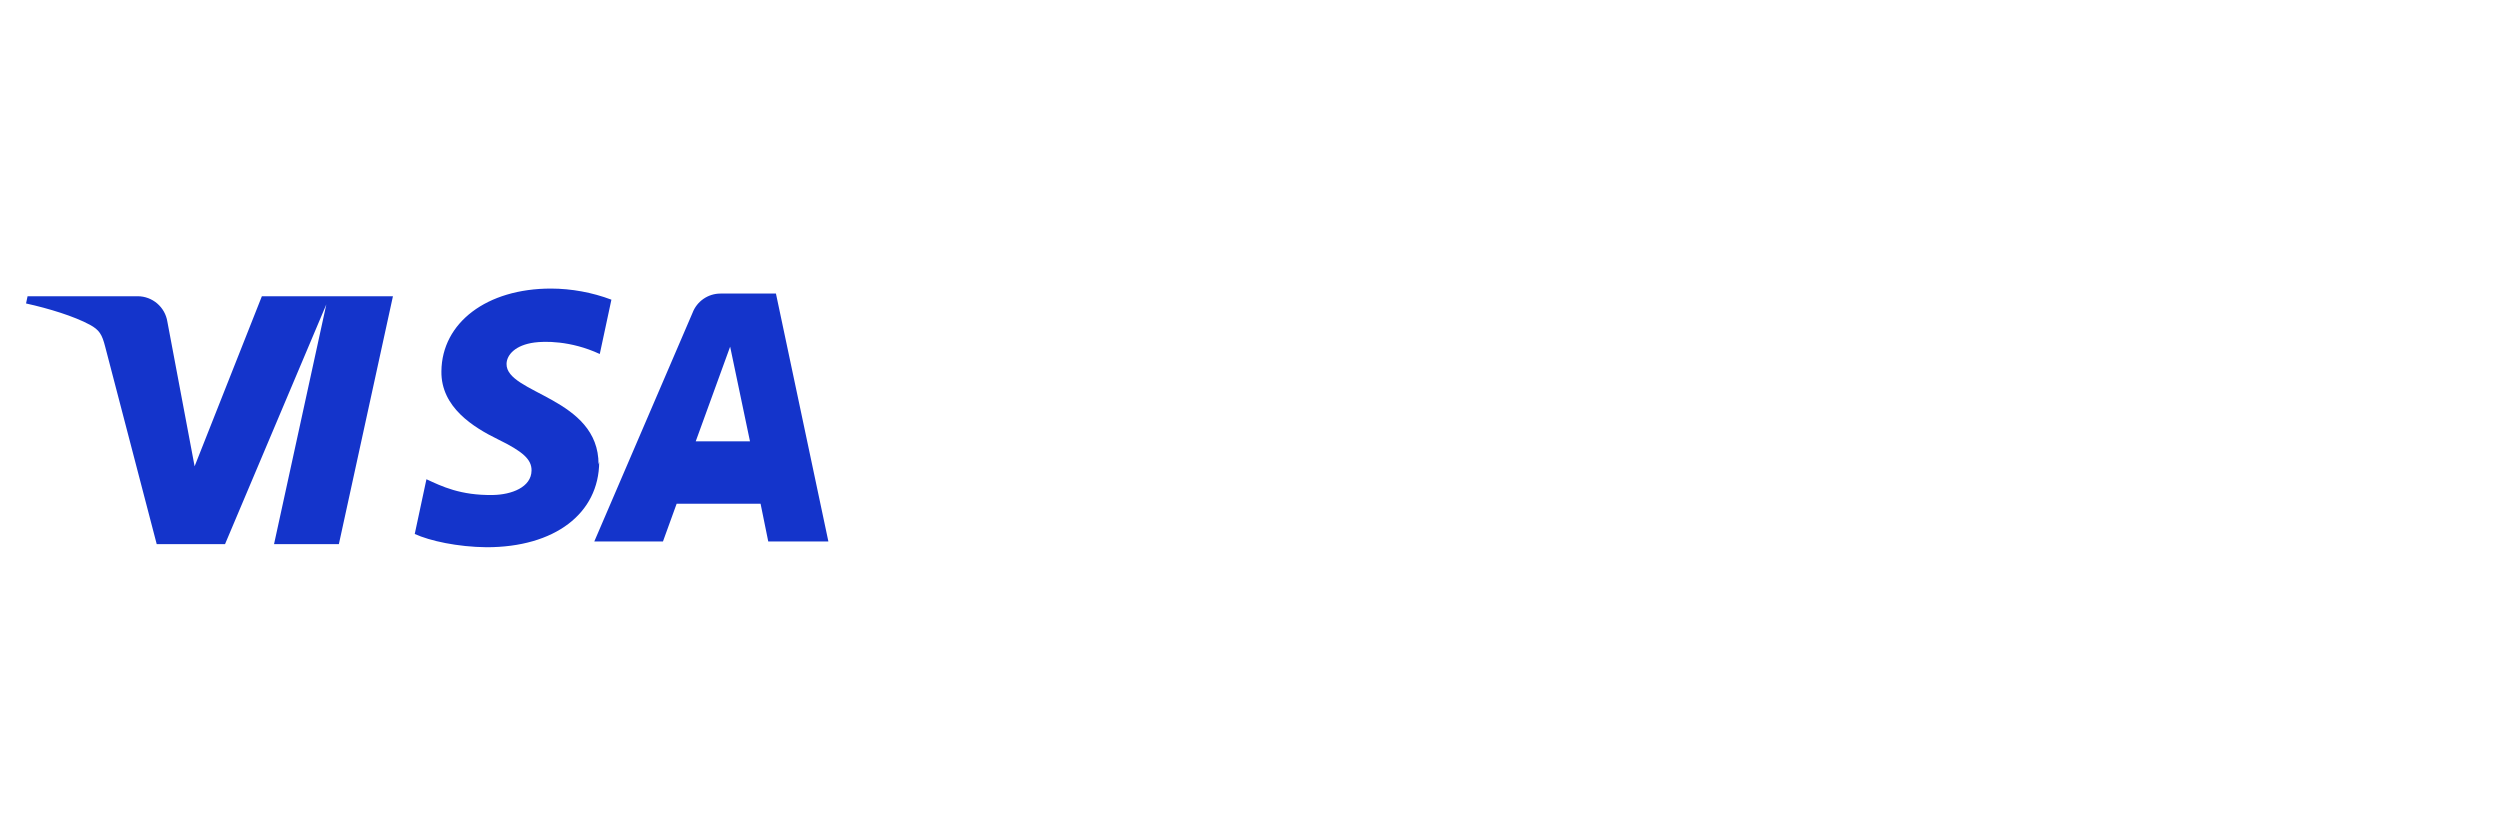
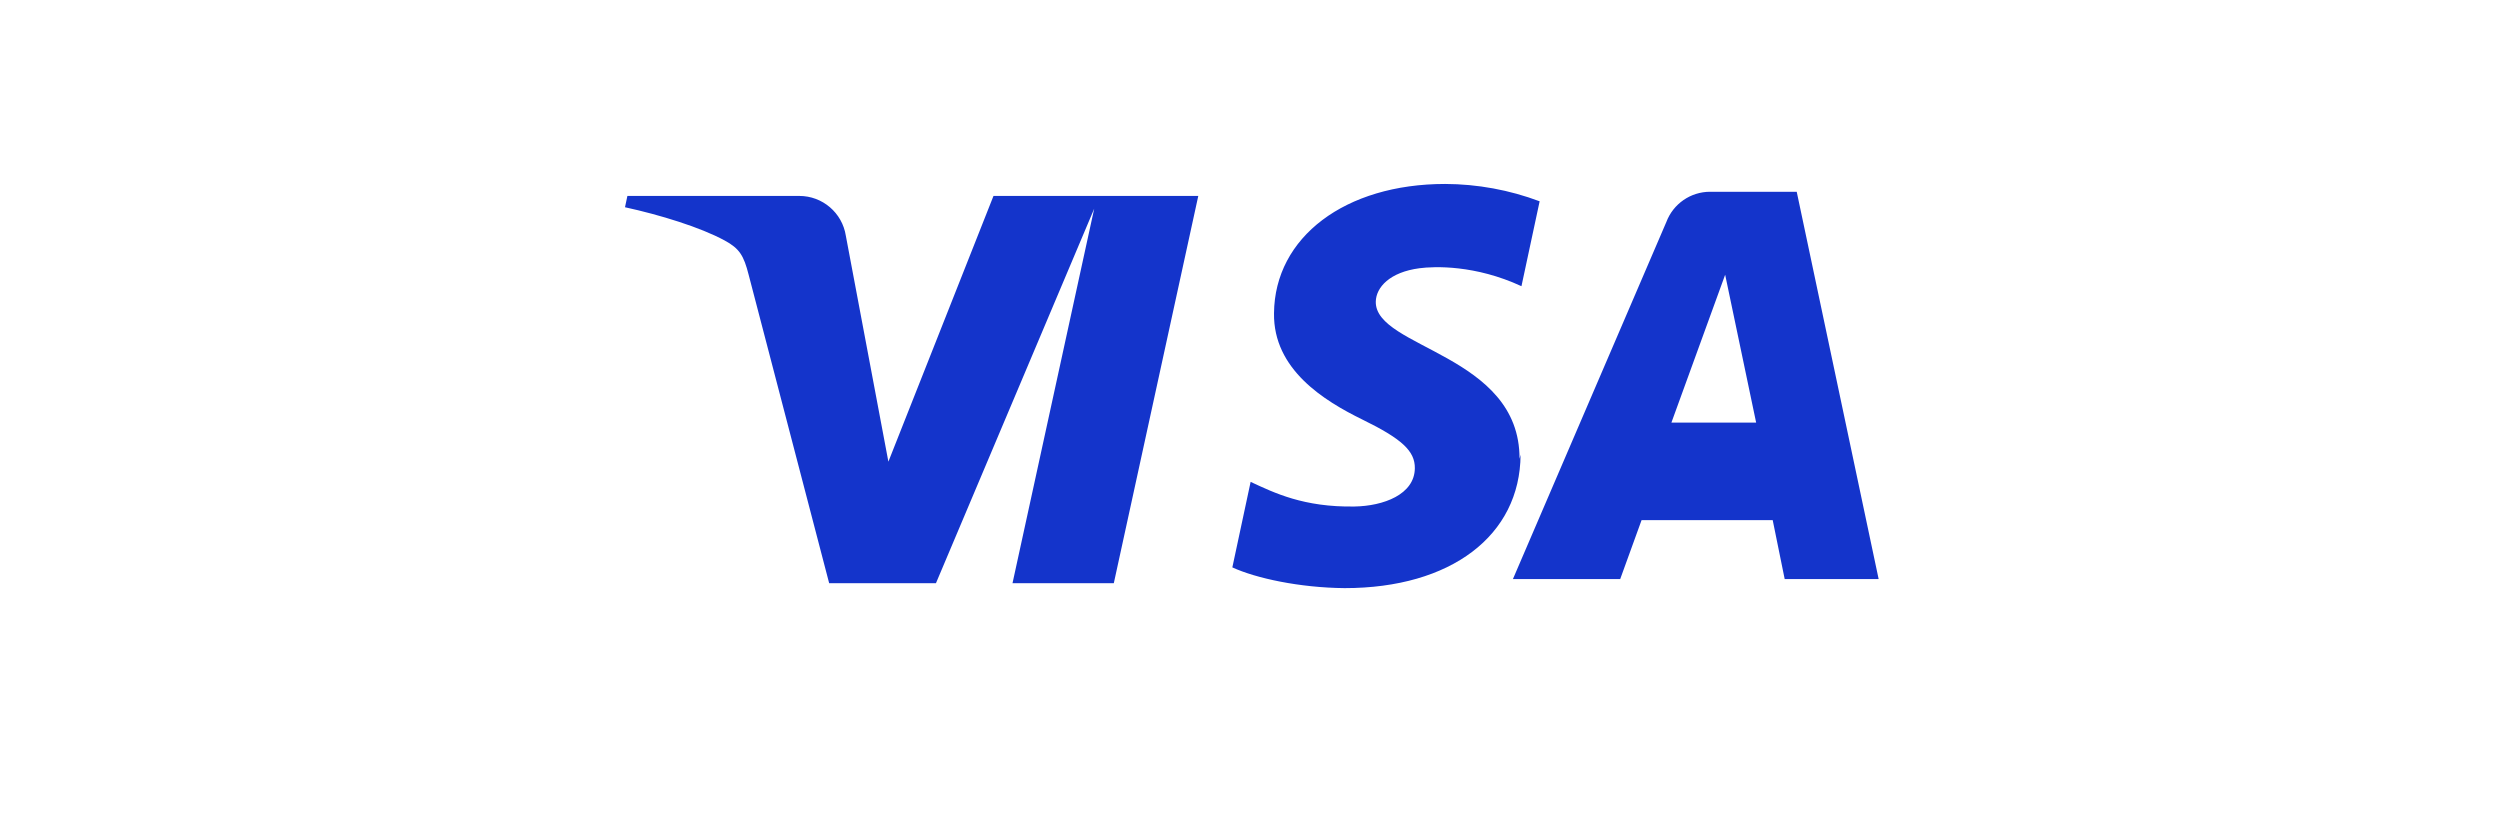
- <svg xmlns="http://www.w3.org/2000/svg" width="48" height="16" viewBox="0 0 48 16" role="img" aria-label="Visa">
-   <g transform="translate(0.5 0.4) scale(0.64)">
-     <path fill="#1434CB" d="M9.112 8.262 5.97 15.698H3.92L2.374 9.775c-.094-.368-.175-.503-.461-.658C1.447 8.864.677 8.627 0 8.479l.046-.217h3.3a.904.904 0 0 1 .894.764l.817 4.338 2.018-5.102zm8.063 5.047c.008-2.009-2.778-2.12-2.76-3.018.006-.274.267-.566.84-.641.284-.037 1.068-.067 1.957.345l.349-1.63a5.208 5.208 0 0 0-1.814-.333c-1.92 0-3.273 1.02-3.286 2.482-.016 1.08.963 1.682 1.698 2.042.756.369 1.01.605 1.006.934-.005.504-.602.726-1.16.735-.975.016-1.54-.263-1.993-.473l-.351 1.642c.453.208 1.289.39 2.156.398 2.037 0 3.37-1.006 3.378-2.563m5.071 2.389h1.804l-1.573-7.436h-1.665a.897.897 0 0 0-.838.58l-2.946 6.856h2.06l.41-1.131h2.518zm-2.175-3.004 1.032-2.839.595 2.839zM11.007 8.262l-1.622 7.436H7.44l1.622-7.436z" />
-   </g>
+ <svg xmlns="http://www.w3.org/2000/svg" width="48" height="16" viewBox="0 0 24 16" role="img" aria-label="Visa">
+   <path fill="#1434CB" transform="translate(0 -4.5)" d="M9.112 8.262 5.97 15.698H3.92L2.374 9.775c-.094-.368-.175-.503-.461-.658C1.447 8.864.677 8.627 0 8.479l.046-.217h3.3a.904.904 0 0 1 .894.764l.817 4.338 2.018-5.102zm8.063 5.047c.008-2.009-2.778-2.12-2.76-3.018.006-.274.267-.566.84-.641.284-.037 1.068-.067 1.957.345l.349-1.63a5.208 5.208 0 0 0-1.814-.333c-1.92 0-3.273 1.02-3.286 2.482-.016 1.08.963 1.682 1.698 2.042.756.369 1.01.605 1.006.934-.005.504-.602.726-1.16.735-.975.016-1.54-.263-1.993-.473l-.351 1.642c.453.208 1.289.39 2.156.398 2.037 0 3.37-1.006 3.378-2.563m5.071 2.389h1.804l-1.573-7.436h-1.665a.897.897 0 0 0-.838.58l-2.946 6.856h2.06l.41-1.131h2.518zm-2.175-3.004 1.032-2.839.595 2.839zM11.007 8.262l-1.622 7.436H7.44l1.622-7.436z" />
</svg>
